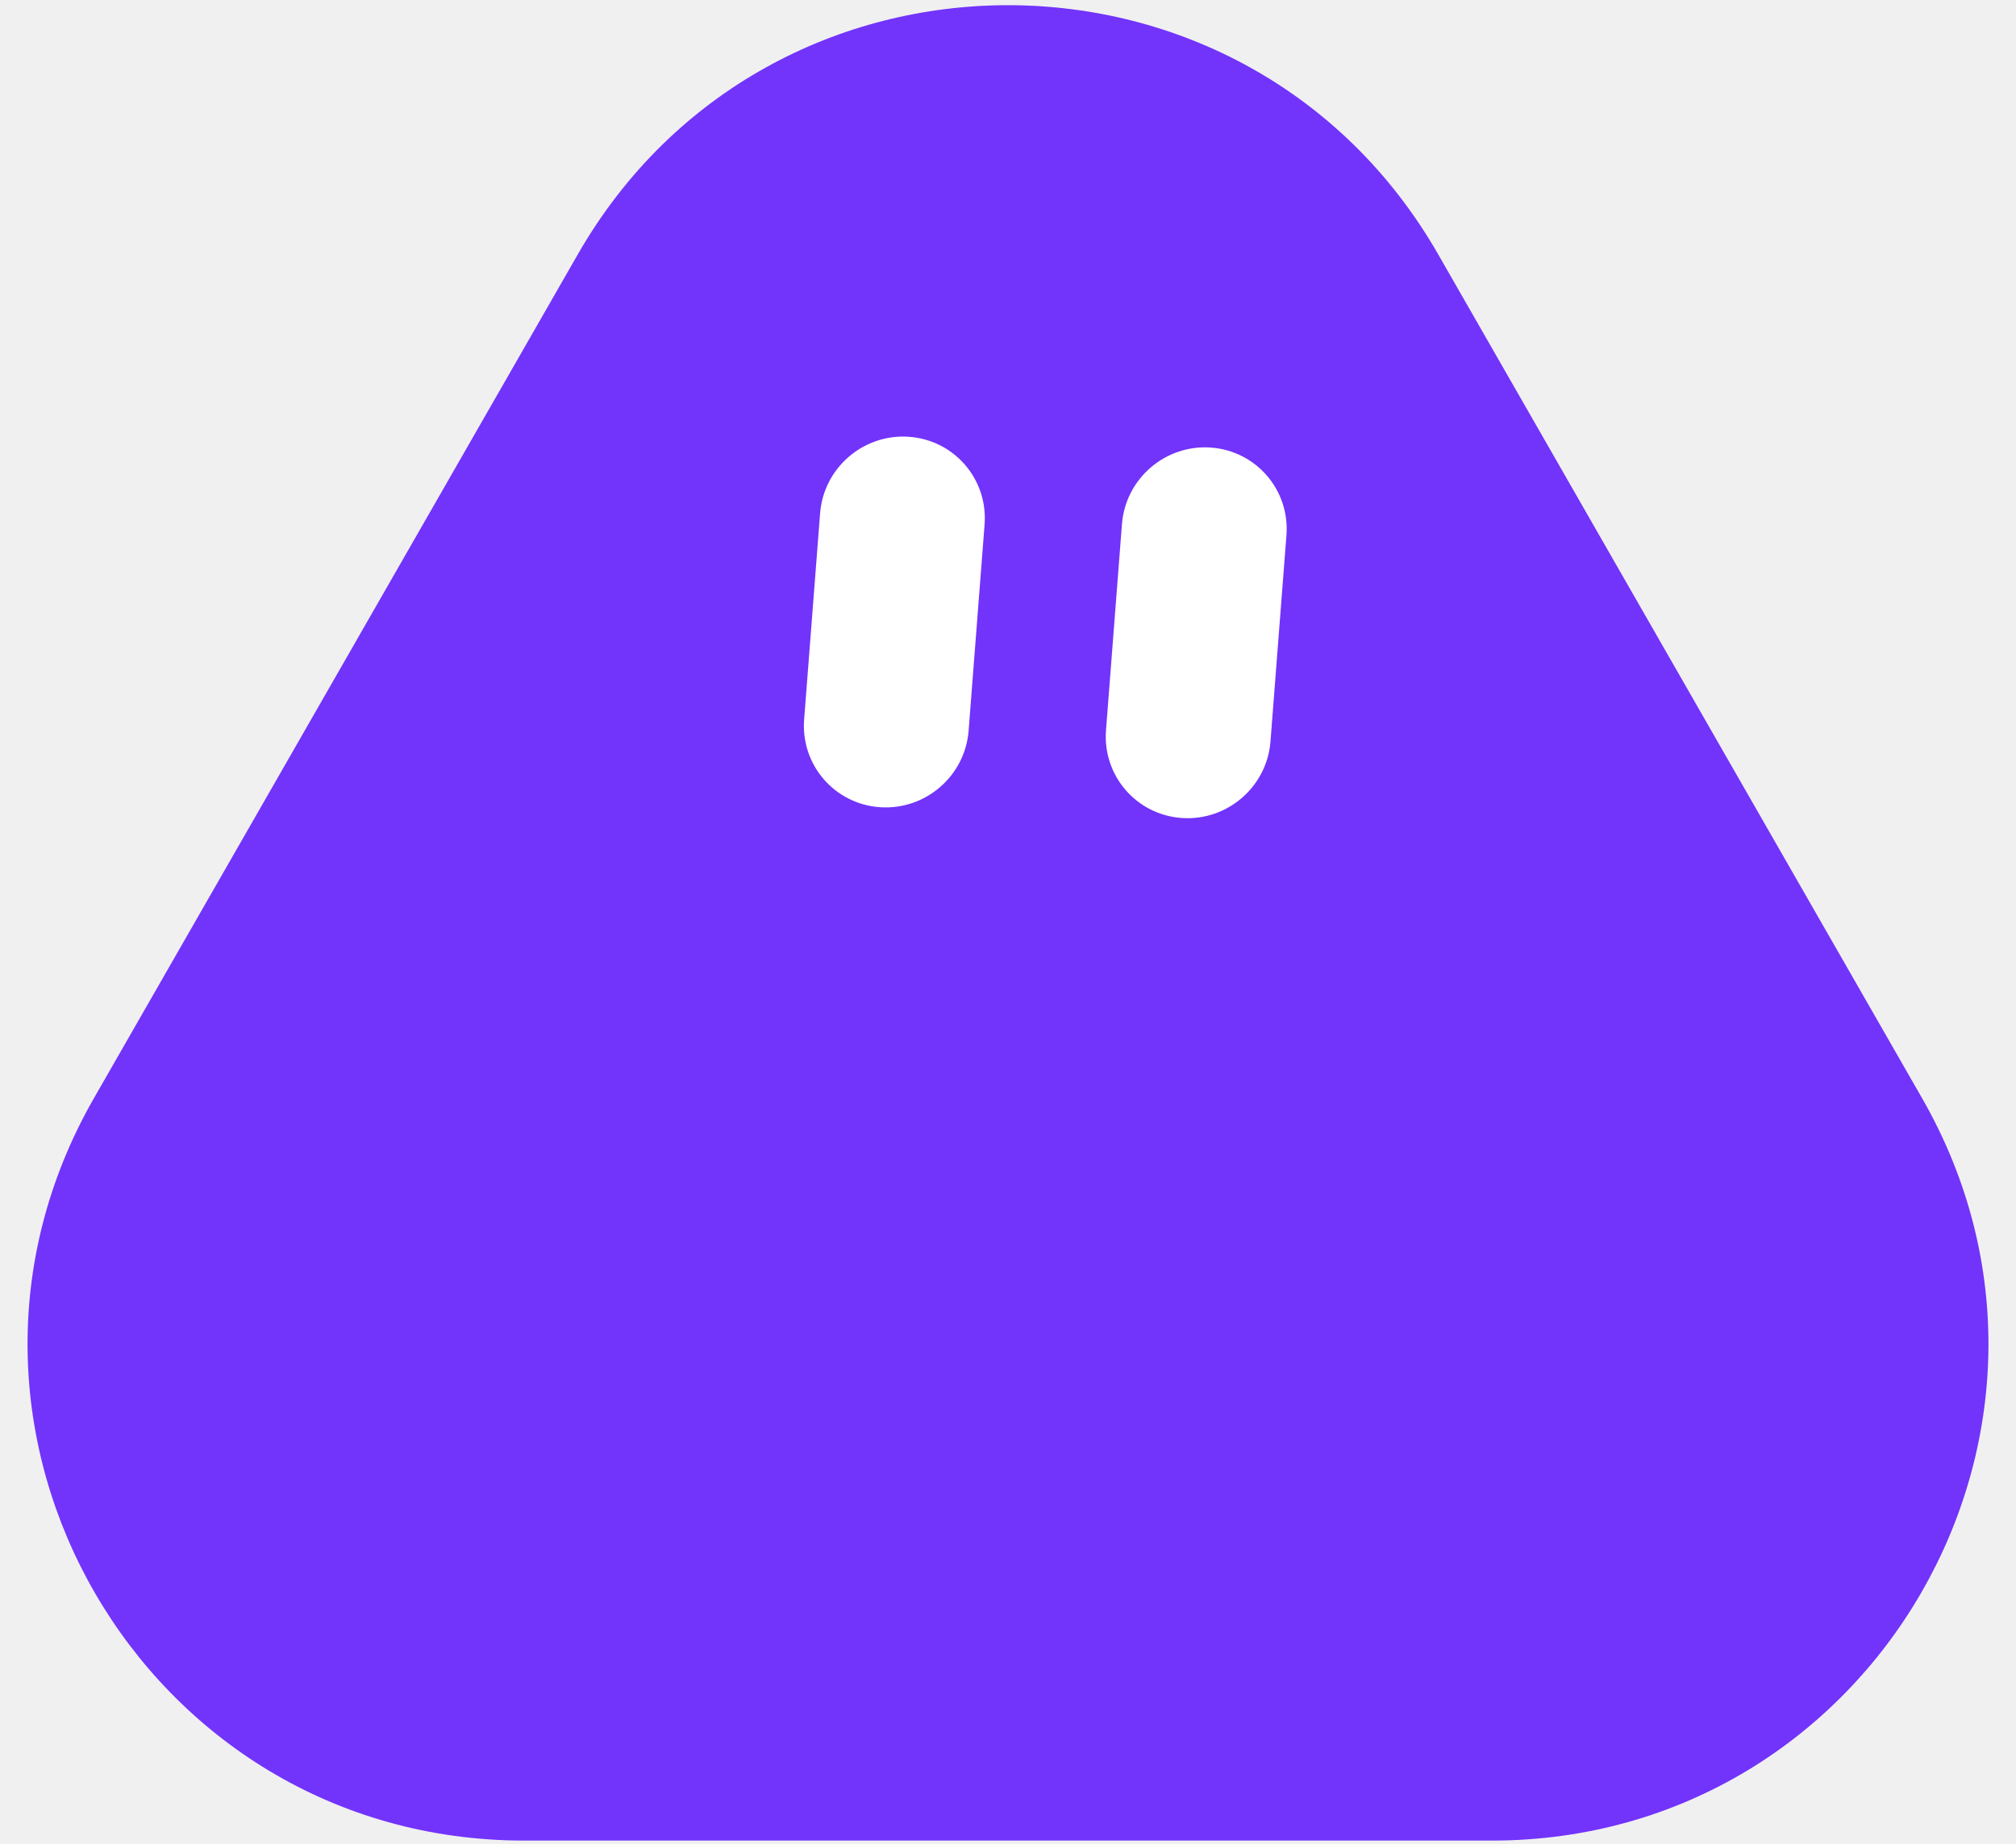
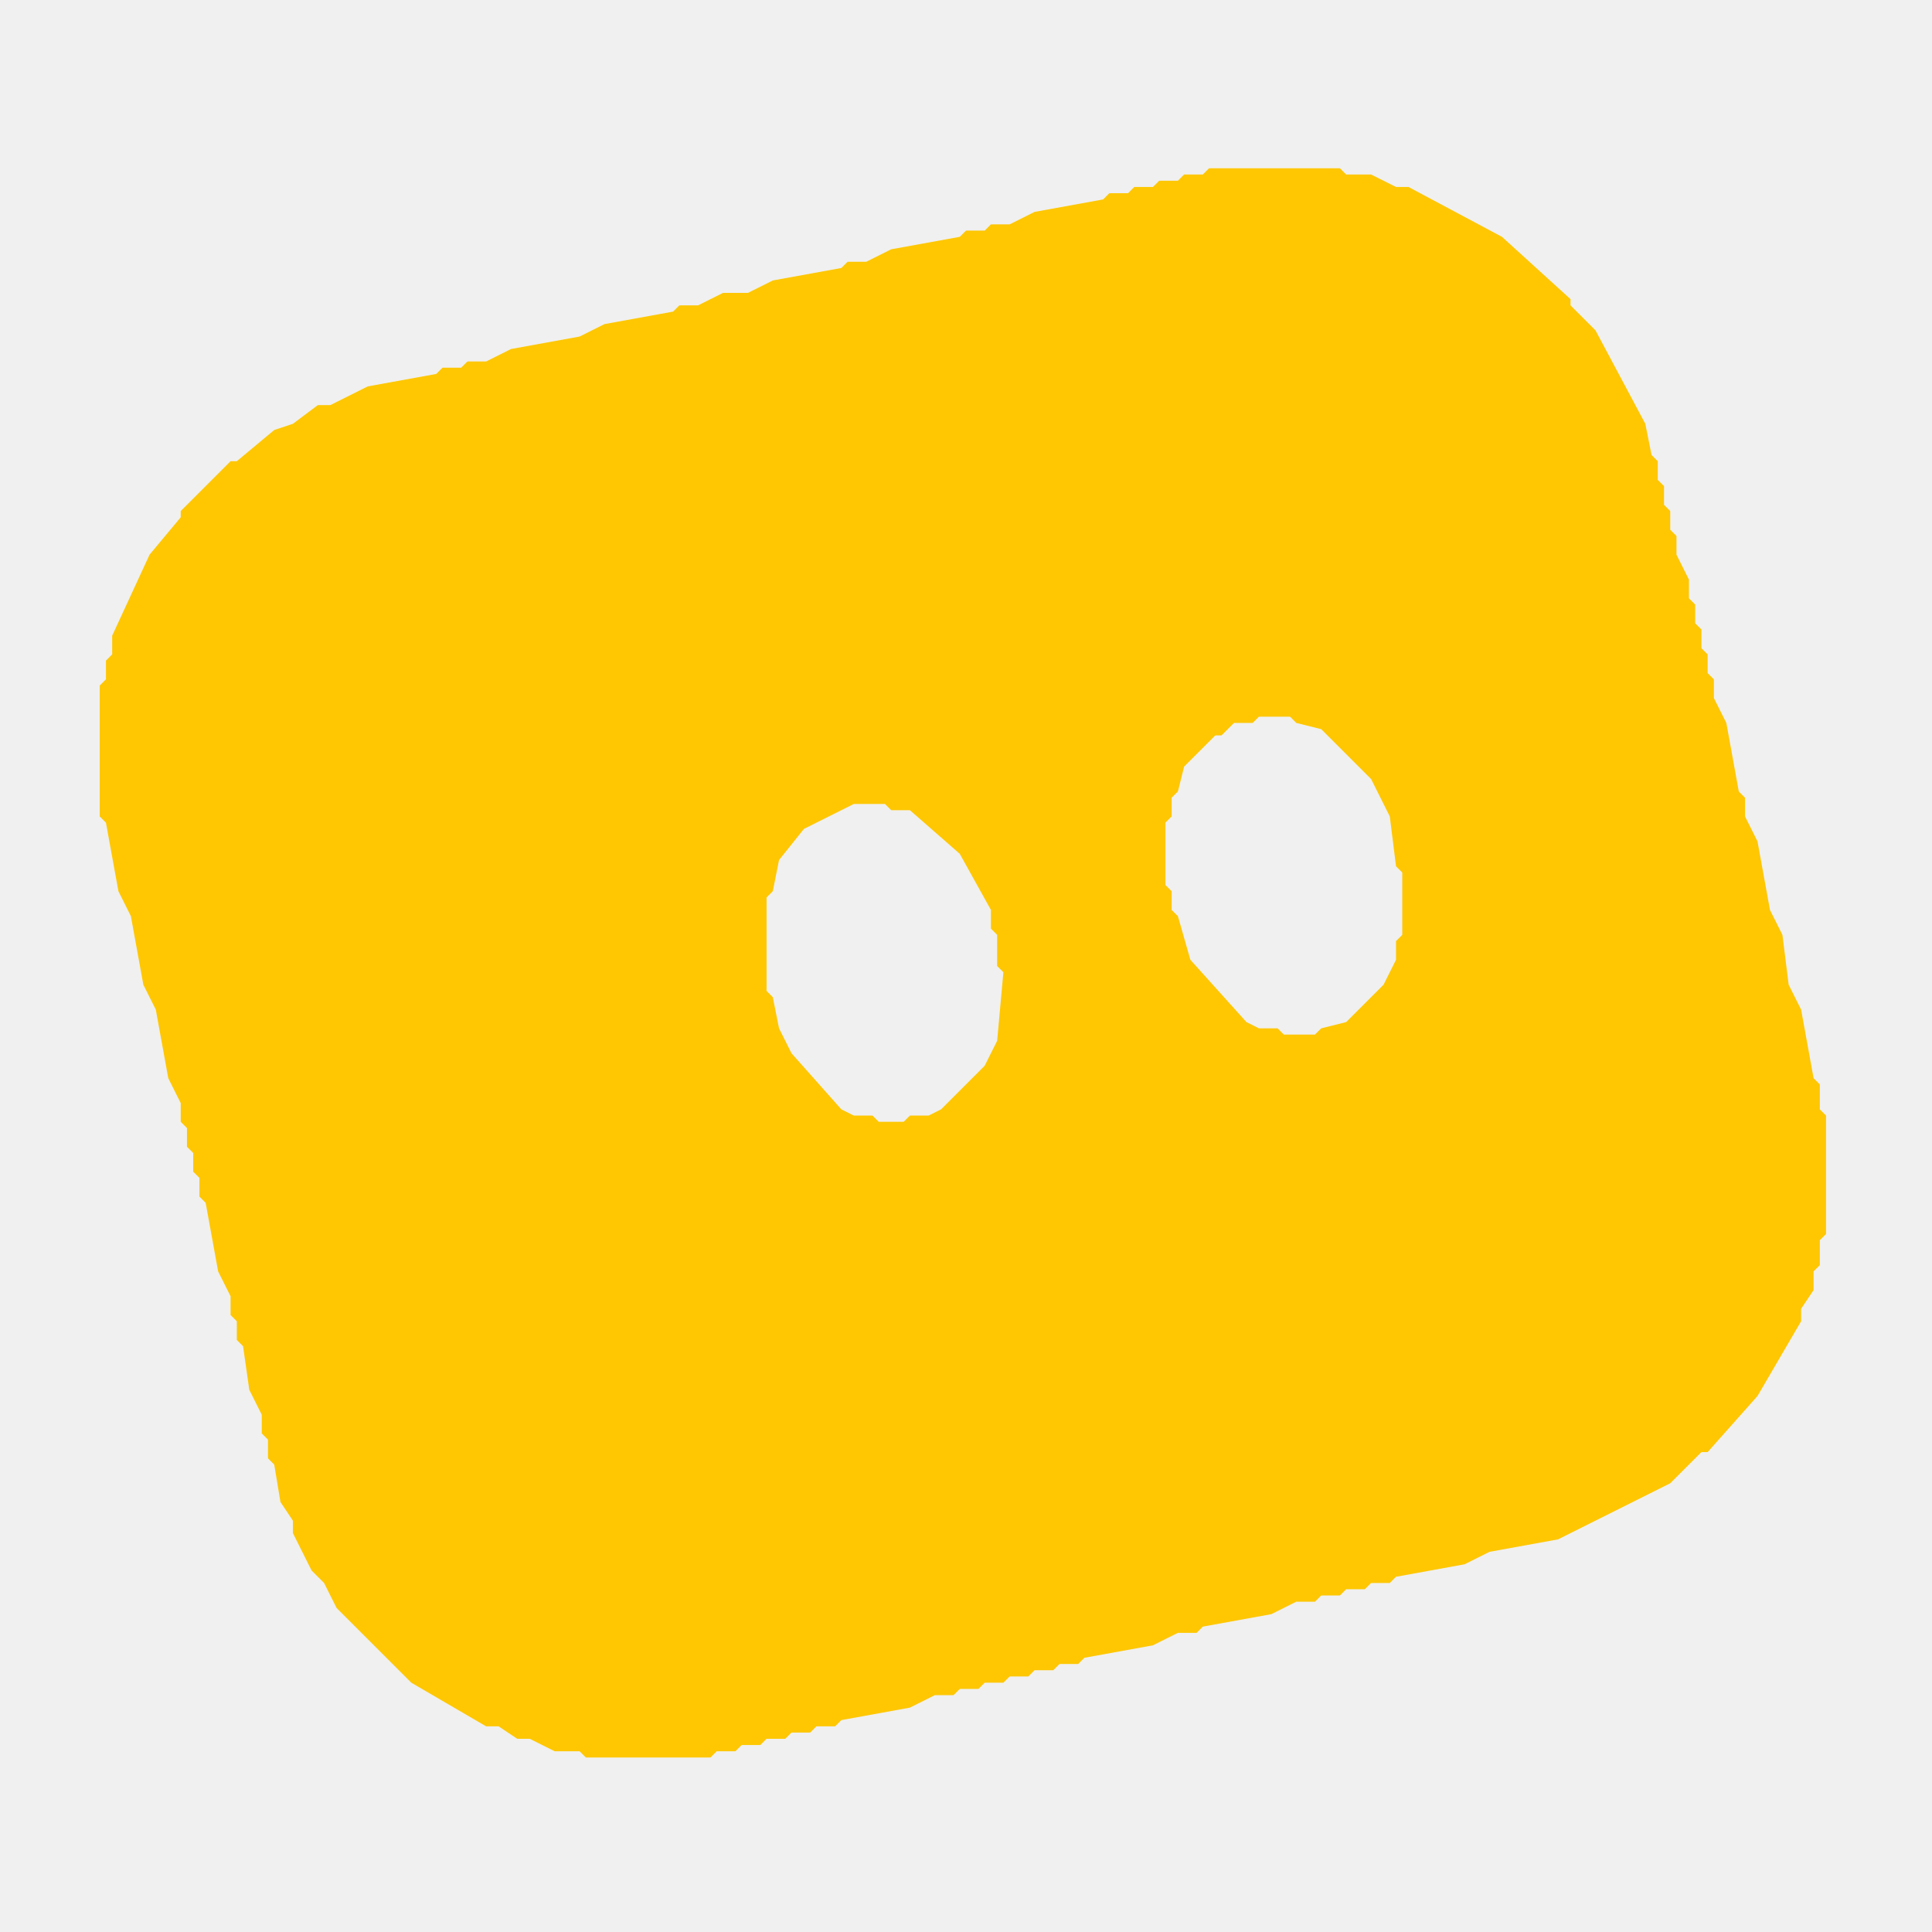
- <svg xmlns="http://www.w3.org/2000/svg" viewBox="156 152 187 171" fill="none">
-   <defs>
-     <clipPath id="body-clip">
-       <path d="M209.594 175.601C227.268 144.775 271.732 144.775 289.406 175.601L334.282 253.87C351.865 284.536 329.725 322.75 294.376 322.75H204.624C169.275 322.75 147.135 284.536 164.718 253.87L209.594 175.601Z" fill="#7233FB" />
-     </clipPath>
-   </defs>
-   <path d="M209.594 175.601C227.268 144.775 271.732 144.775 289.406 175.601L334.282 253.87C351.865 284.536 329.725 322.75 294.376 322.75H204.624C169.275 322.75 147.135 284.536 164.718 253.87L209.594 175.601Z" fill="#7233FB" />
-   <g clip-path="url(#body-clip)">
-     <g id="eyes">
-       <rect width="15.293" height="34.47" rx="7.646" transform="matrix(0.997698 0.0678145 -0.0771622 0.997019 232.66 192)" fill="white" />
-       <rect width="15.293" height="34.47" rx="7.646" transform="matrix(0.997698 0.0678145 -0.0771622 0.997019 260.66 193)" fill="white" />
-       <animateTransform attributeName="transform" type="translate" values="0.00 0.00;-3.50 27.50;22.68 27.50;12.21 1.85;-3.50 1.85;-29.68 27.50;-19.21 53.15;-3.50 53.15;22.68 40.33;0.00 0.00" dur="10.62s" repeatCount="indefinite" calcMode="spline" keyTimes="0.0;0.111;0.222;0.333;0.444;0.556;0.667;0.778;0.889;1.0" keySplines=".42 0 .58 1;.42 0 .58 1;.42 0 .58 1;.42 0 .58 1;.42 0 .58 1;.42 0 .58 1;.42 0 .58 1;.42 0 .58 1;.42 0 .58 1" />
-     </g>
-   </g>
+ <svg xmlns="http://www.w3.org/2000/svg" viewBox="0 0 310 288" width="512" height="512">
+   <path fill="#fec702" fill-rule="evenodd" d="M241,27 L226,19 L224,19 L220,17 L216,17 L215,16 L194,16 L193,17 L190,17 L189,18 L186,18 L185,19 L182,19 L181,20 L178,20 L177,21 L166,23 L162,25 L159,25 L158,26 L155,26 L154,27 L143,29 L139,31 L136,31 L135,32 L124,34 L120,36 L116,36 L112,38 L109,38 L108,39 L97,41 L93,43 L82,45 L78,47 L75,47 L74,48 L71,48 L70,49 L59,51 L53,54 L51,54 L47,57 L44,58 L38,63 L37,63 L29,71 L29,72 L24,78 L18,91 L18,94 L17,95 L17,98 L16,99 L16,120 L17,121 L19,132 L21,136 L23,147 L25,151 L27,162 L29,166 L29,169 L30,170 L30,173 L31,174 L31,177 L32,178 L32,181 L33,182 L35,193 L37,197 L37,200 L38,201 L38,204 L39,205 L40,212 L42,216 L42,219 L43,220 L43,223 L44,224 L45,230 L47,233 L47,235 L50,241 L52,243 L54,247 L66,259 L78,266 L80,266 L83,268 L85,268 L89,270 L93,270 L94,271 L114,271 L115,270 L118,270 L119,269 L122,269 L123,268 L126,268 L127,267 L130,267 L131,266 L134,266 L135,265 L146,263 L150,261 L153,261 L154,260 L157,260 L158,259 L161,259 L162,258 L165,258 L166,257 L169,257 L170,256 L173,256 L174,255 L185,253 L189,251 L192,251 L193,250 L204,248 L208,246 L211,246 L212,245 L215,245 L216,244 L219,244 L220,243 L223,243 L224,242 L235,240 L239,238 L250,236 L268,227 L273,222 L274,222 L282,213 L289,201 L289,199 L291,196 L291,193 L292,192 L292,188 L293,187 L293,168 L292,167 L292,163 L291,162 L289,151 L287,147 L286,139 L284,135 L282,124 L280,120 L280,117 L279,116 L277,105 L275,101 L275,98 L274,97 L274,94 L273,93 L273,90 L272,89 L272,86 L271,85 L271,82 L269,78 L269,75 L268,74 L268,71 L267,70 L267,67 L266,66 L266,63 L265,62 L264,57 L256,42 L252,38 L252,37 Z M137,118 L142,118 L143,119 L146,119 L154,126 L159,135 L159,138 L160,139 L160,144 L161,145 L160,156 L158,160 L151,167 L149,168 L146,168 L145,169 L141,169 L140,168 L137,168 L135,167 L127,158 L125,154 L124,149 L123,148 L123,133 L124,132 L125,127 L129,122 Z M202,104 L207,104 L208,105 L212,106 L220,114 L223,120 L224,128 L225,129 L225,139 L224,140 L224,143 L222,147 L216,153 L212,154 L211,155 L206,155 L205,154 L202,154 L200,153 L191,143 L189,136 L188,135 L188,132 L187,131 L187,121 L188,120 L188,117 L189,116 L190,112 L195,107 L196,107 L198,105 L201,105 Z" />
</svg>
